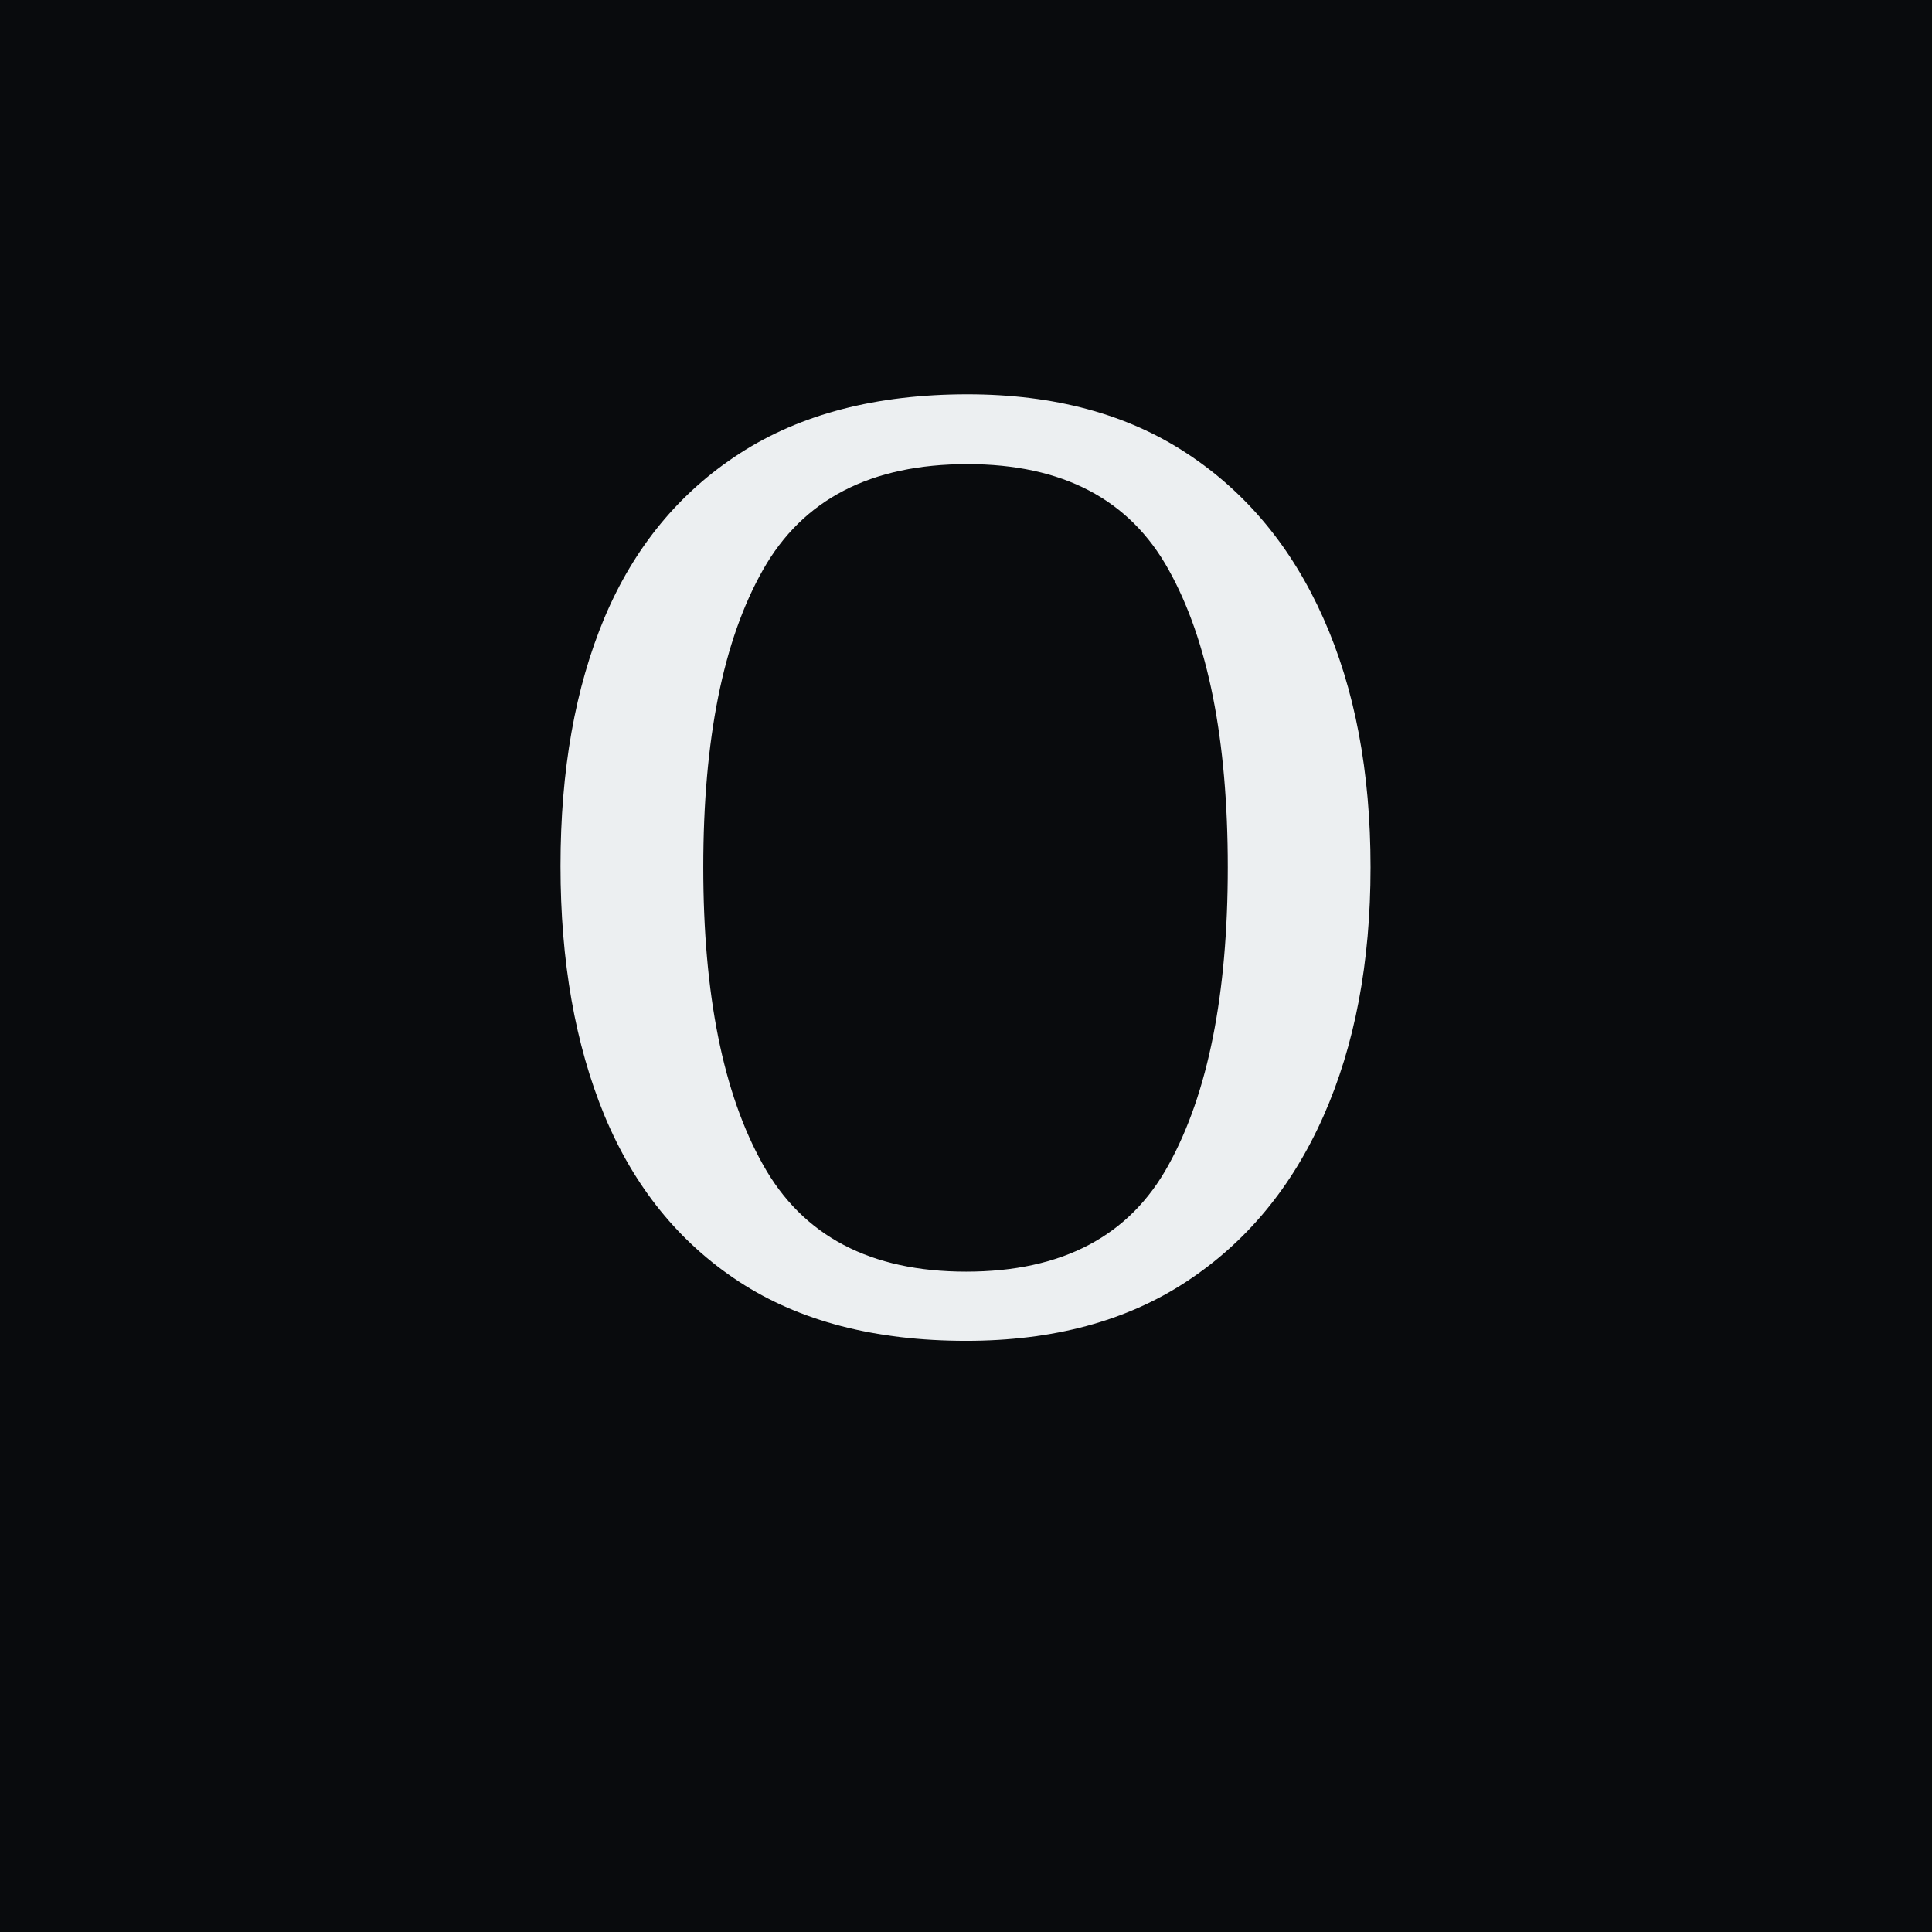
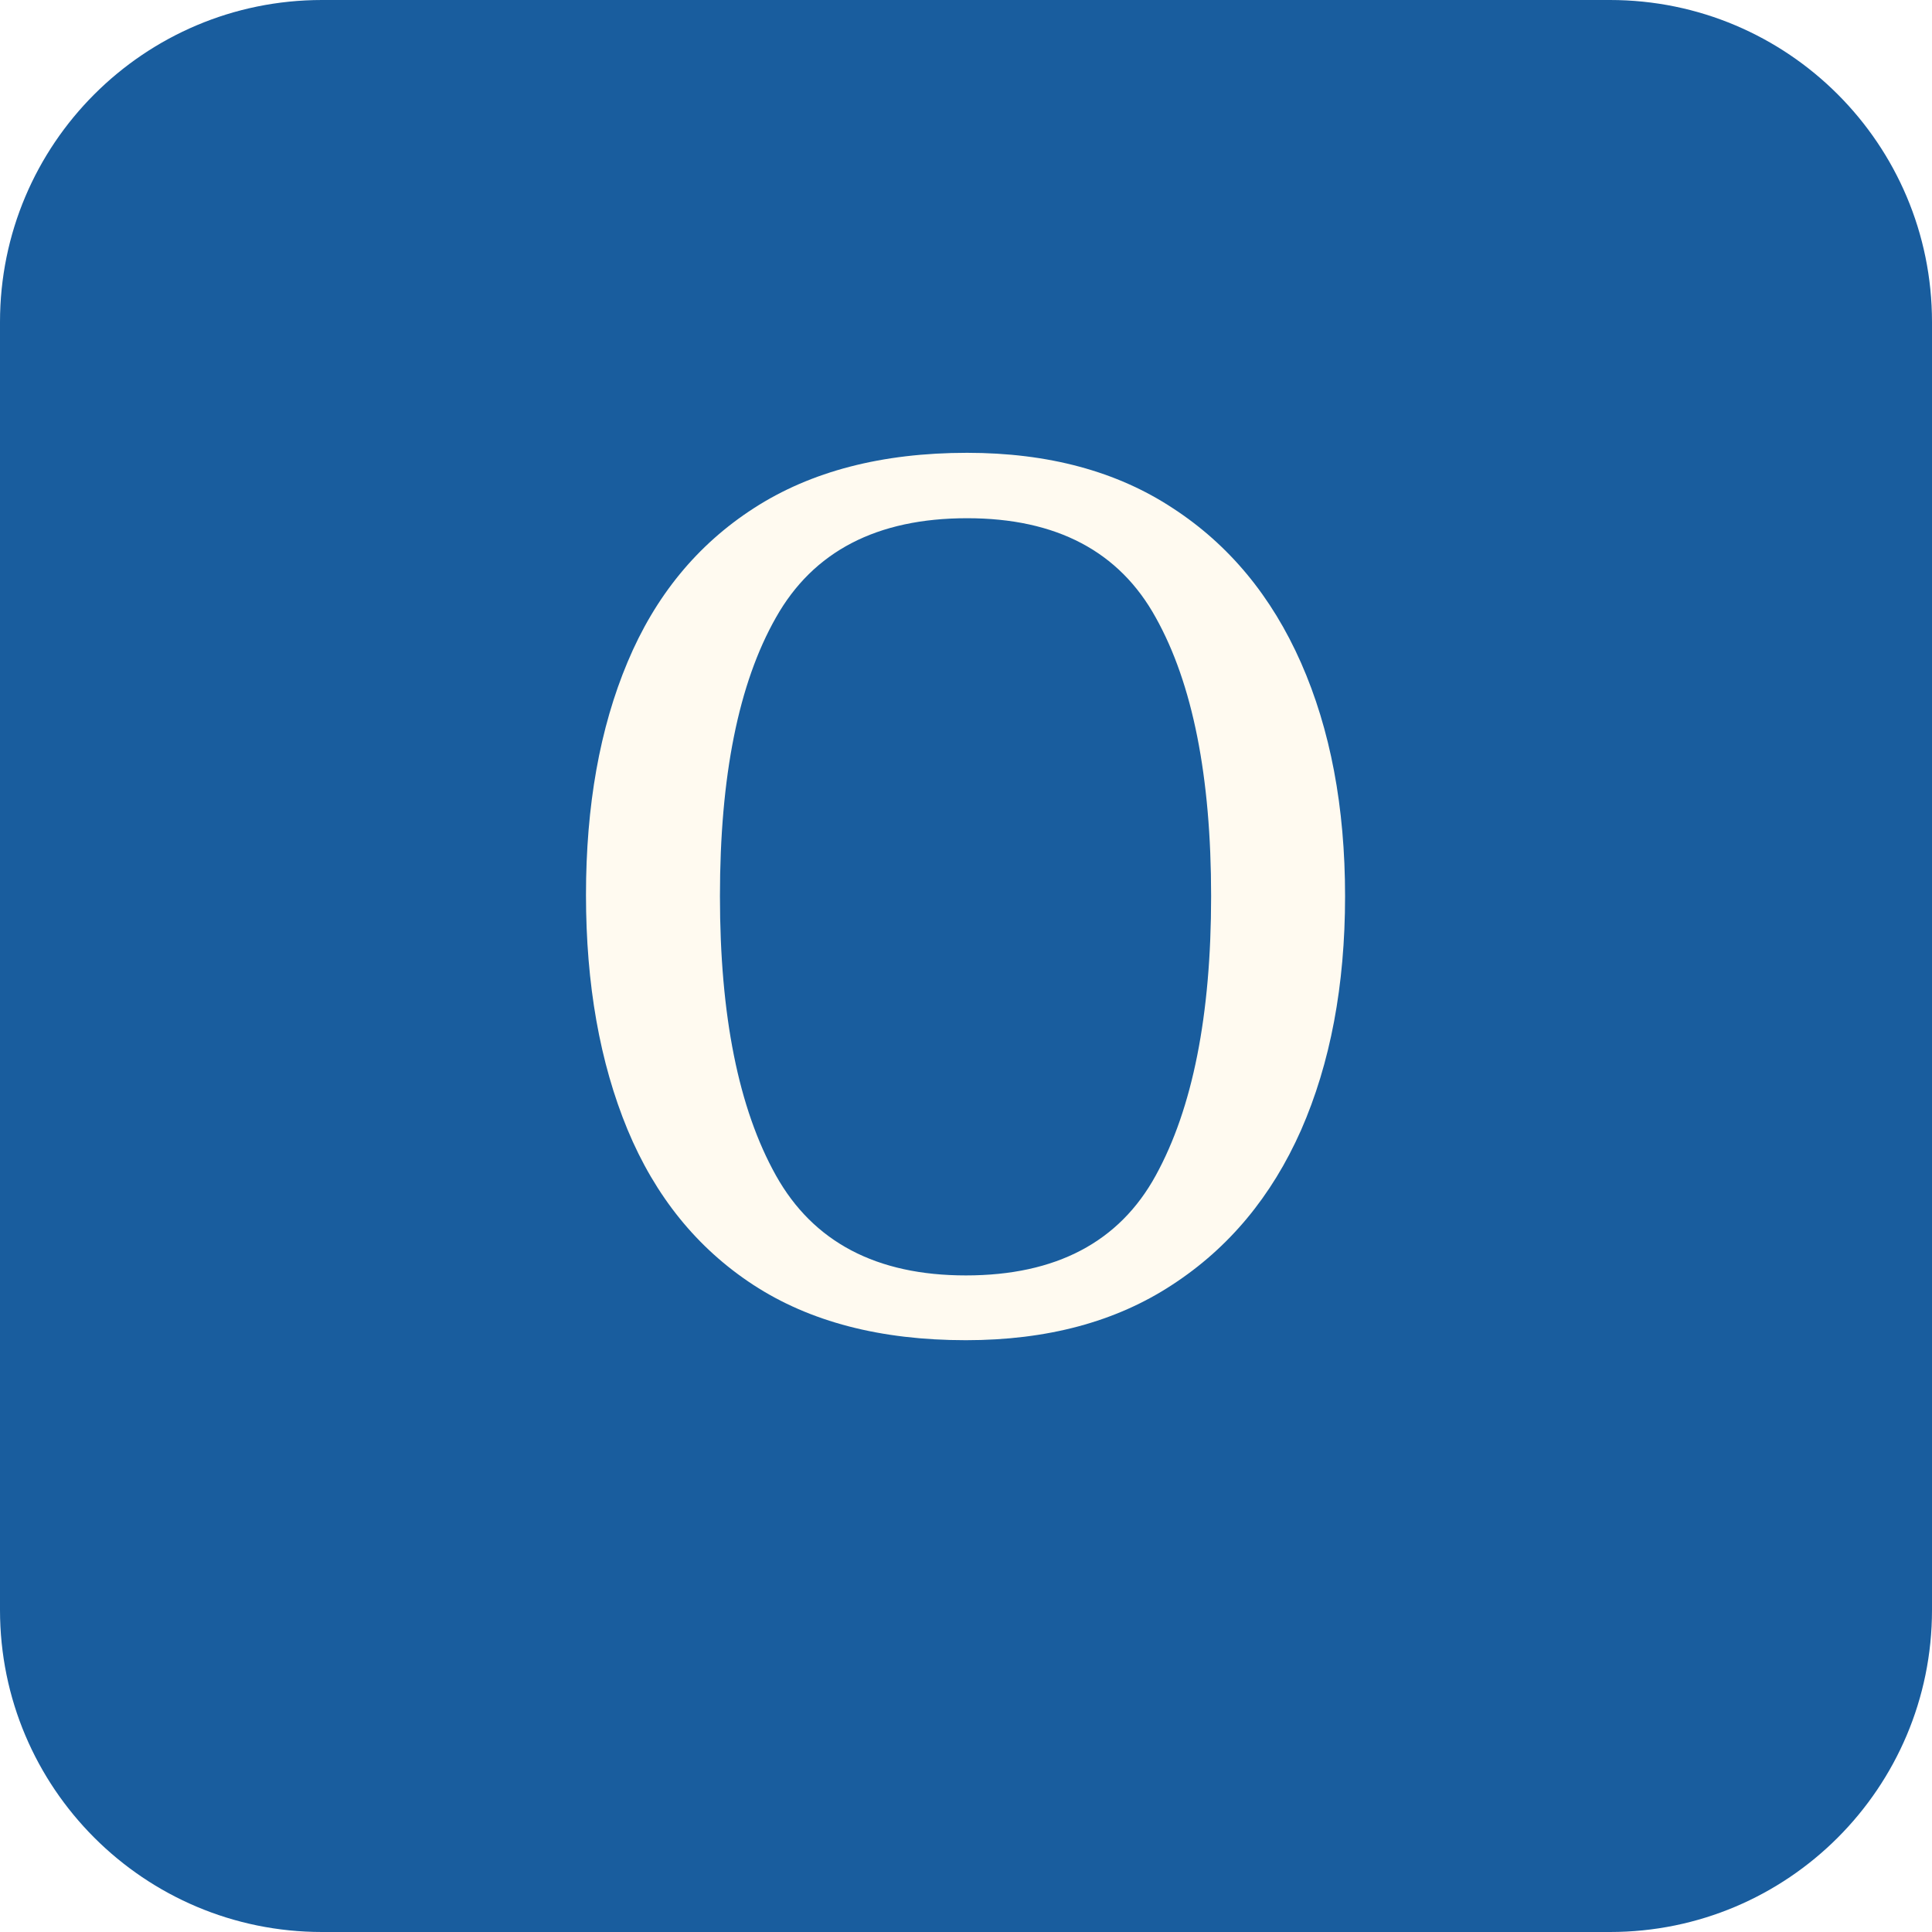
<svg xmlns="http://www.w3.org/2000/svg" viewBox="0 0 48 48">
-   <rect width="48" height="48" fill="#090b0d" />
-   <text x="24" y="33" font-family="serif" text-anchor="middle" fill="#eceff1" font-size="32">O</text>
+   <rect width="48" height="48" rx="8" fill="#195d9e" />
+   <text x="24" y="33" text-anchor="middle" font-family="serif" fill="#fffaf0" font-size="30">O</text>
</svg>
